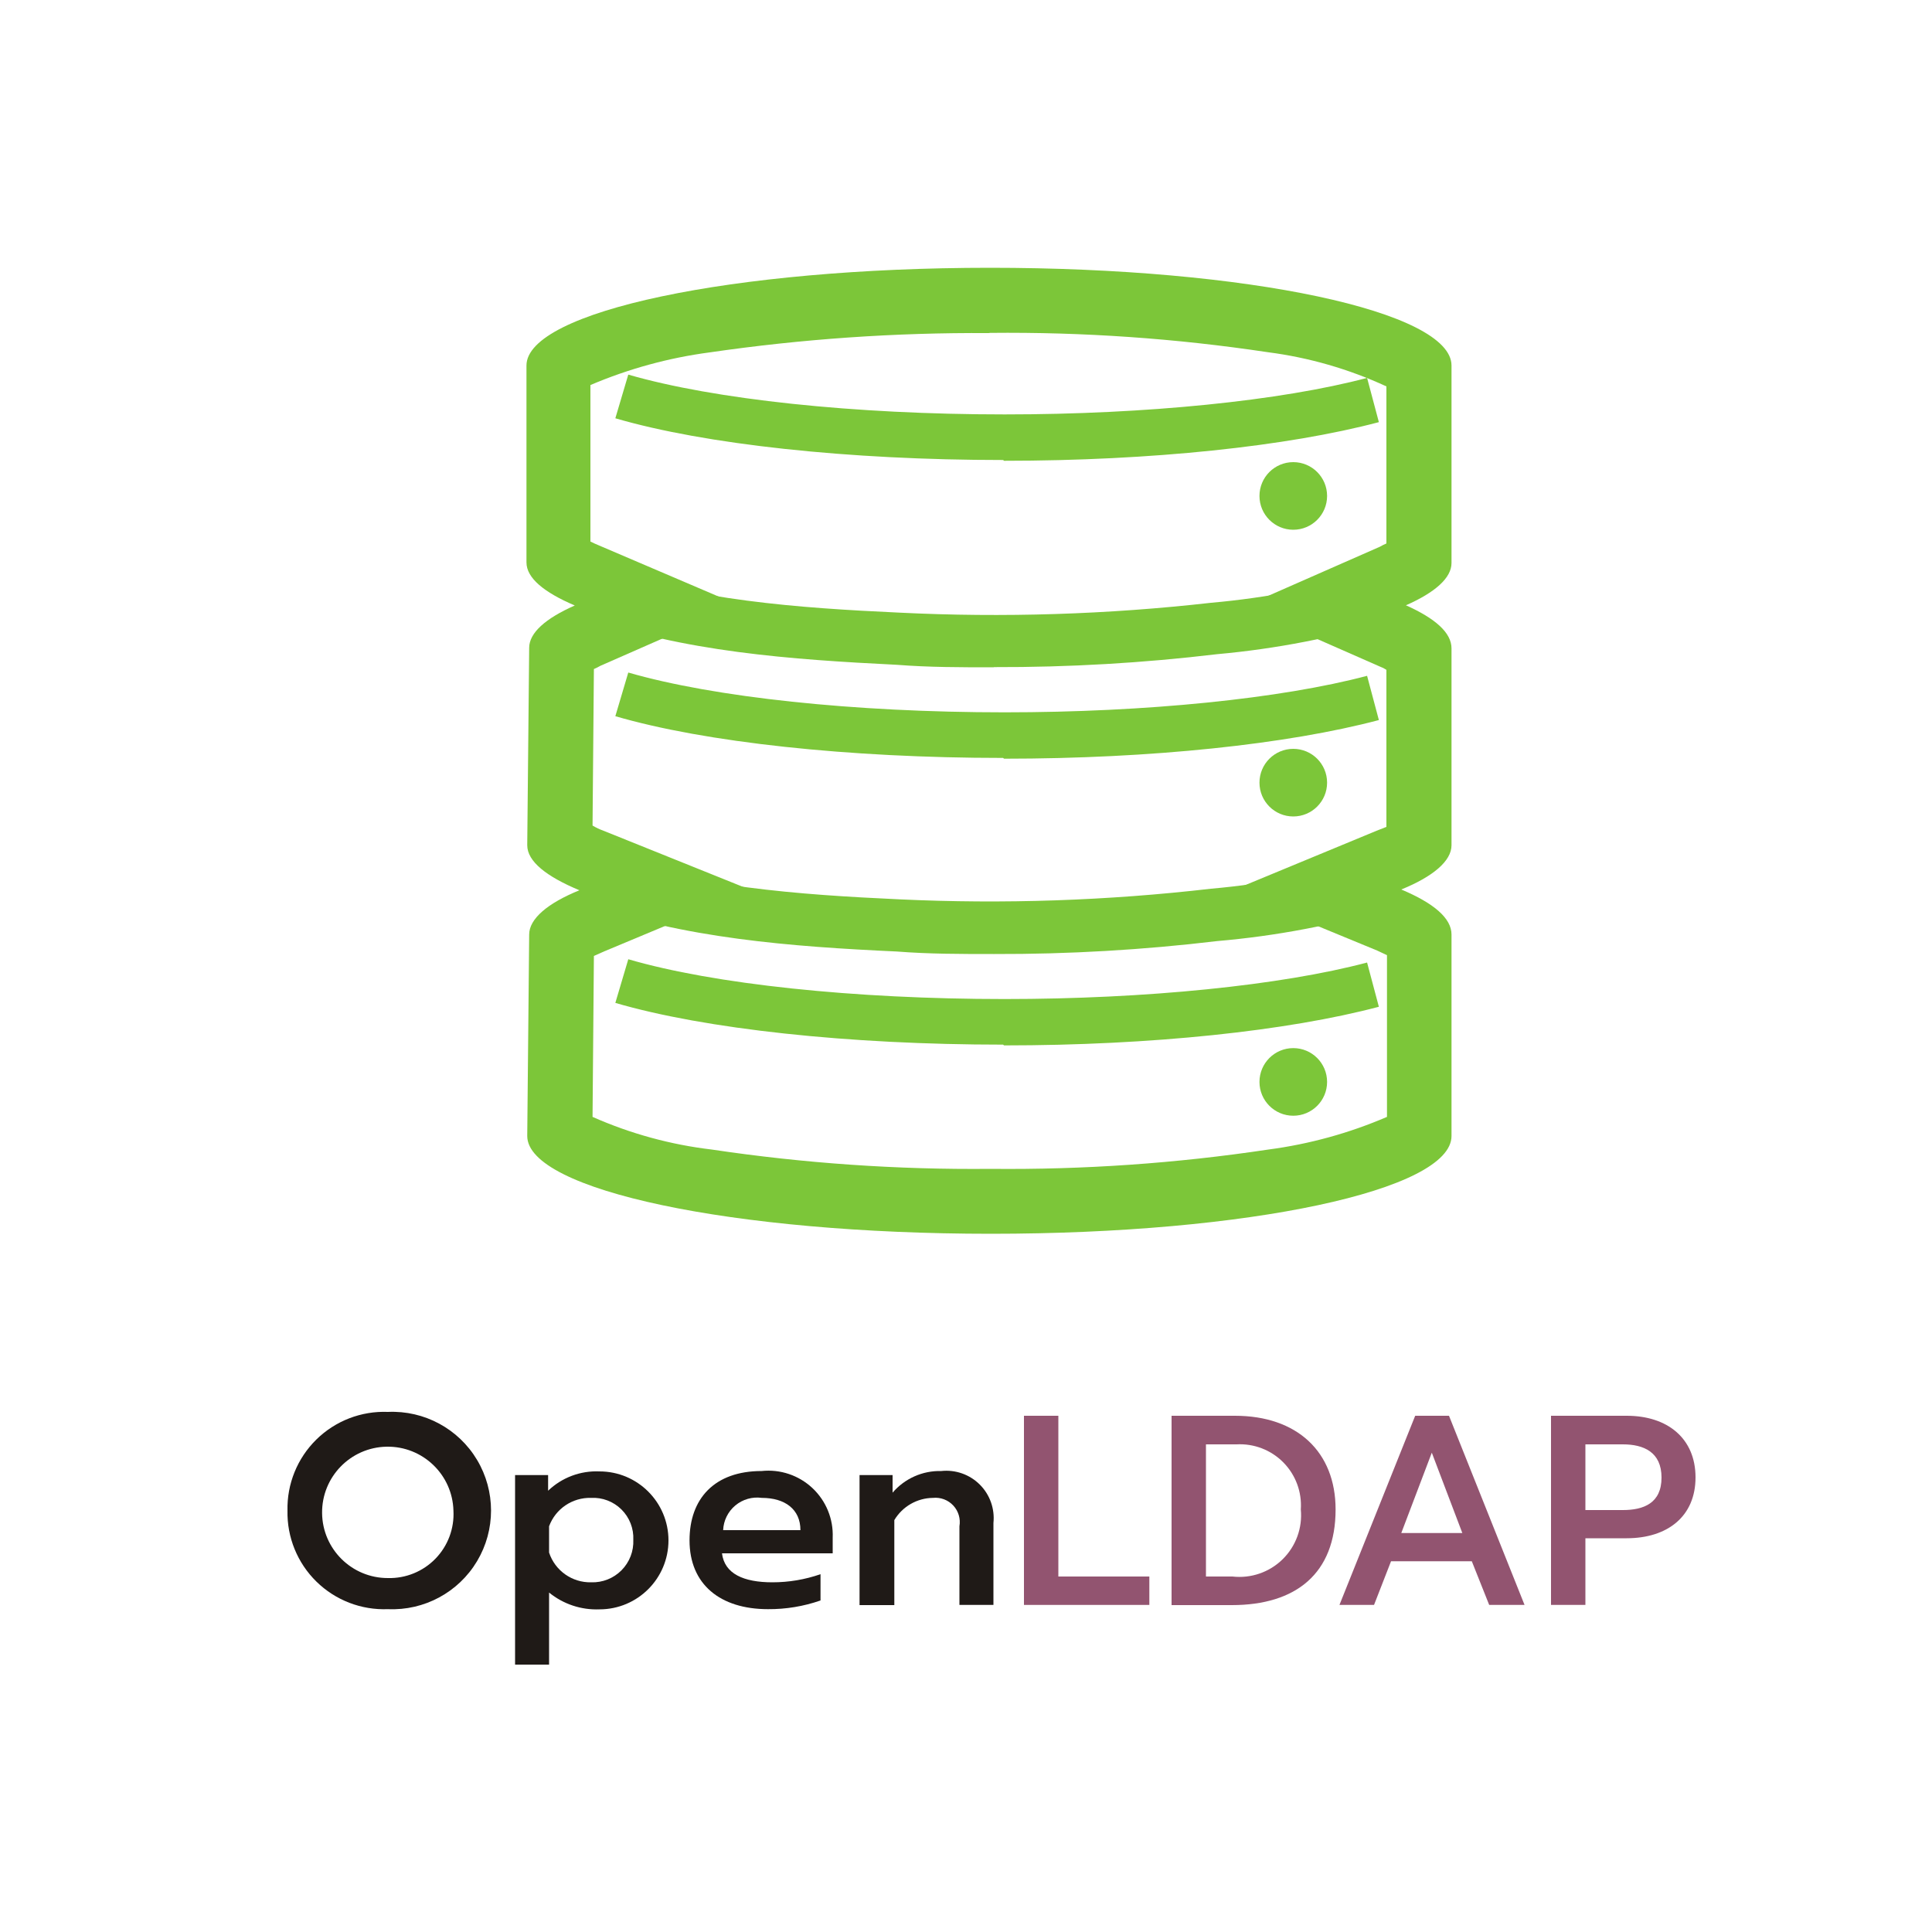
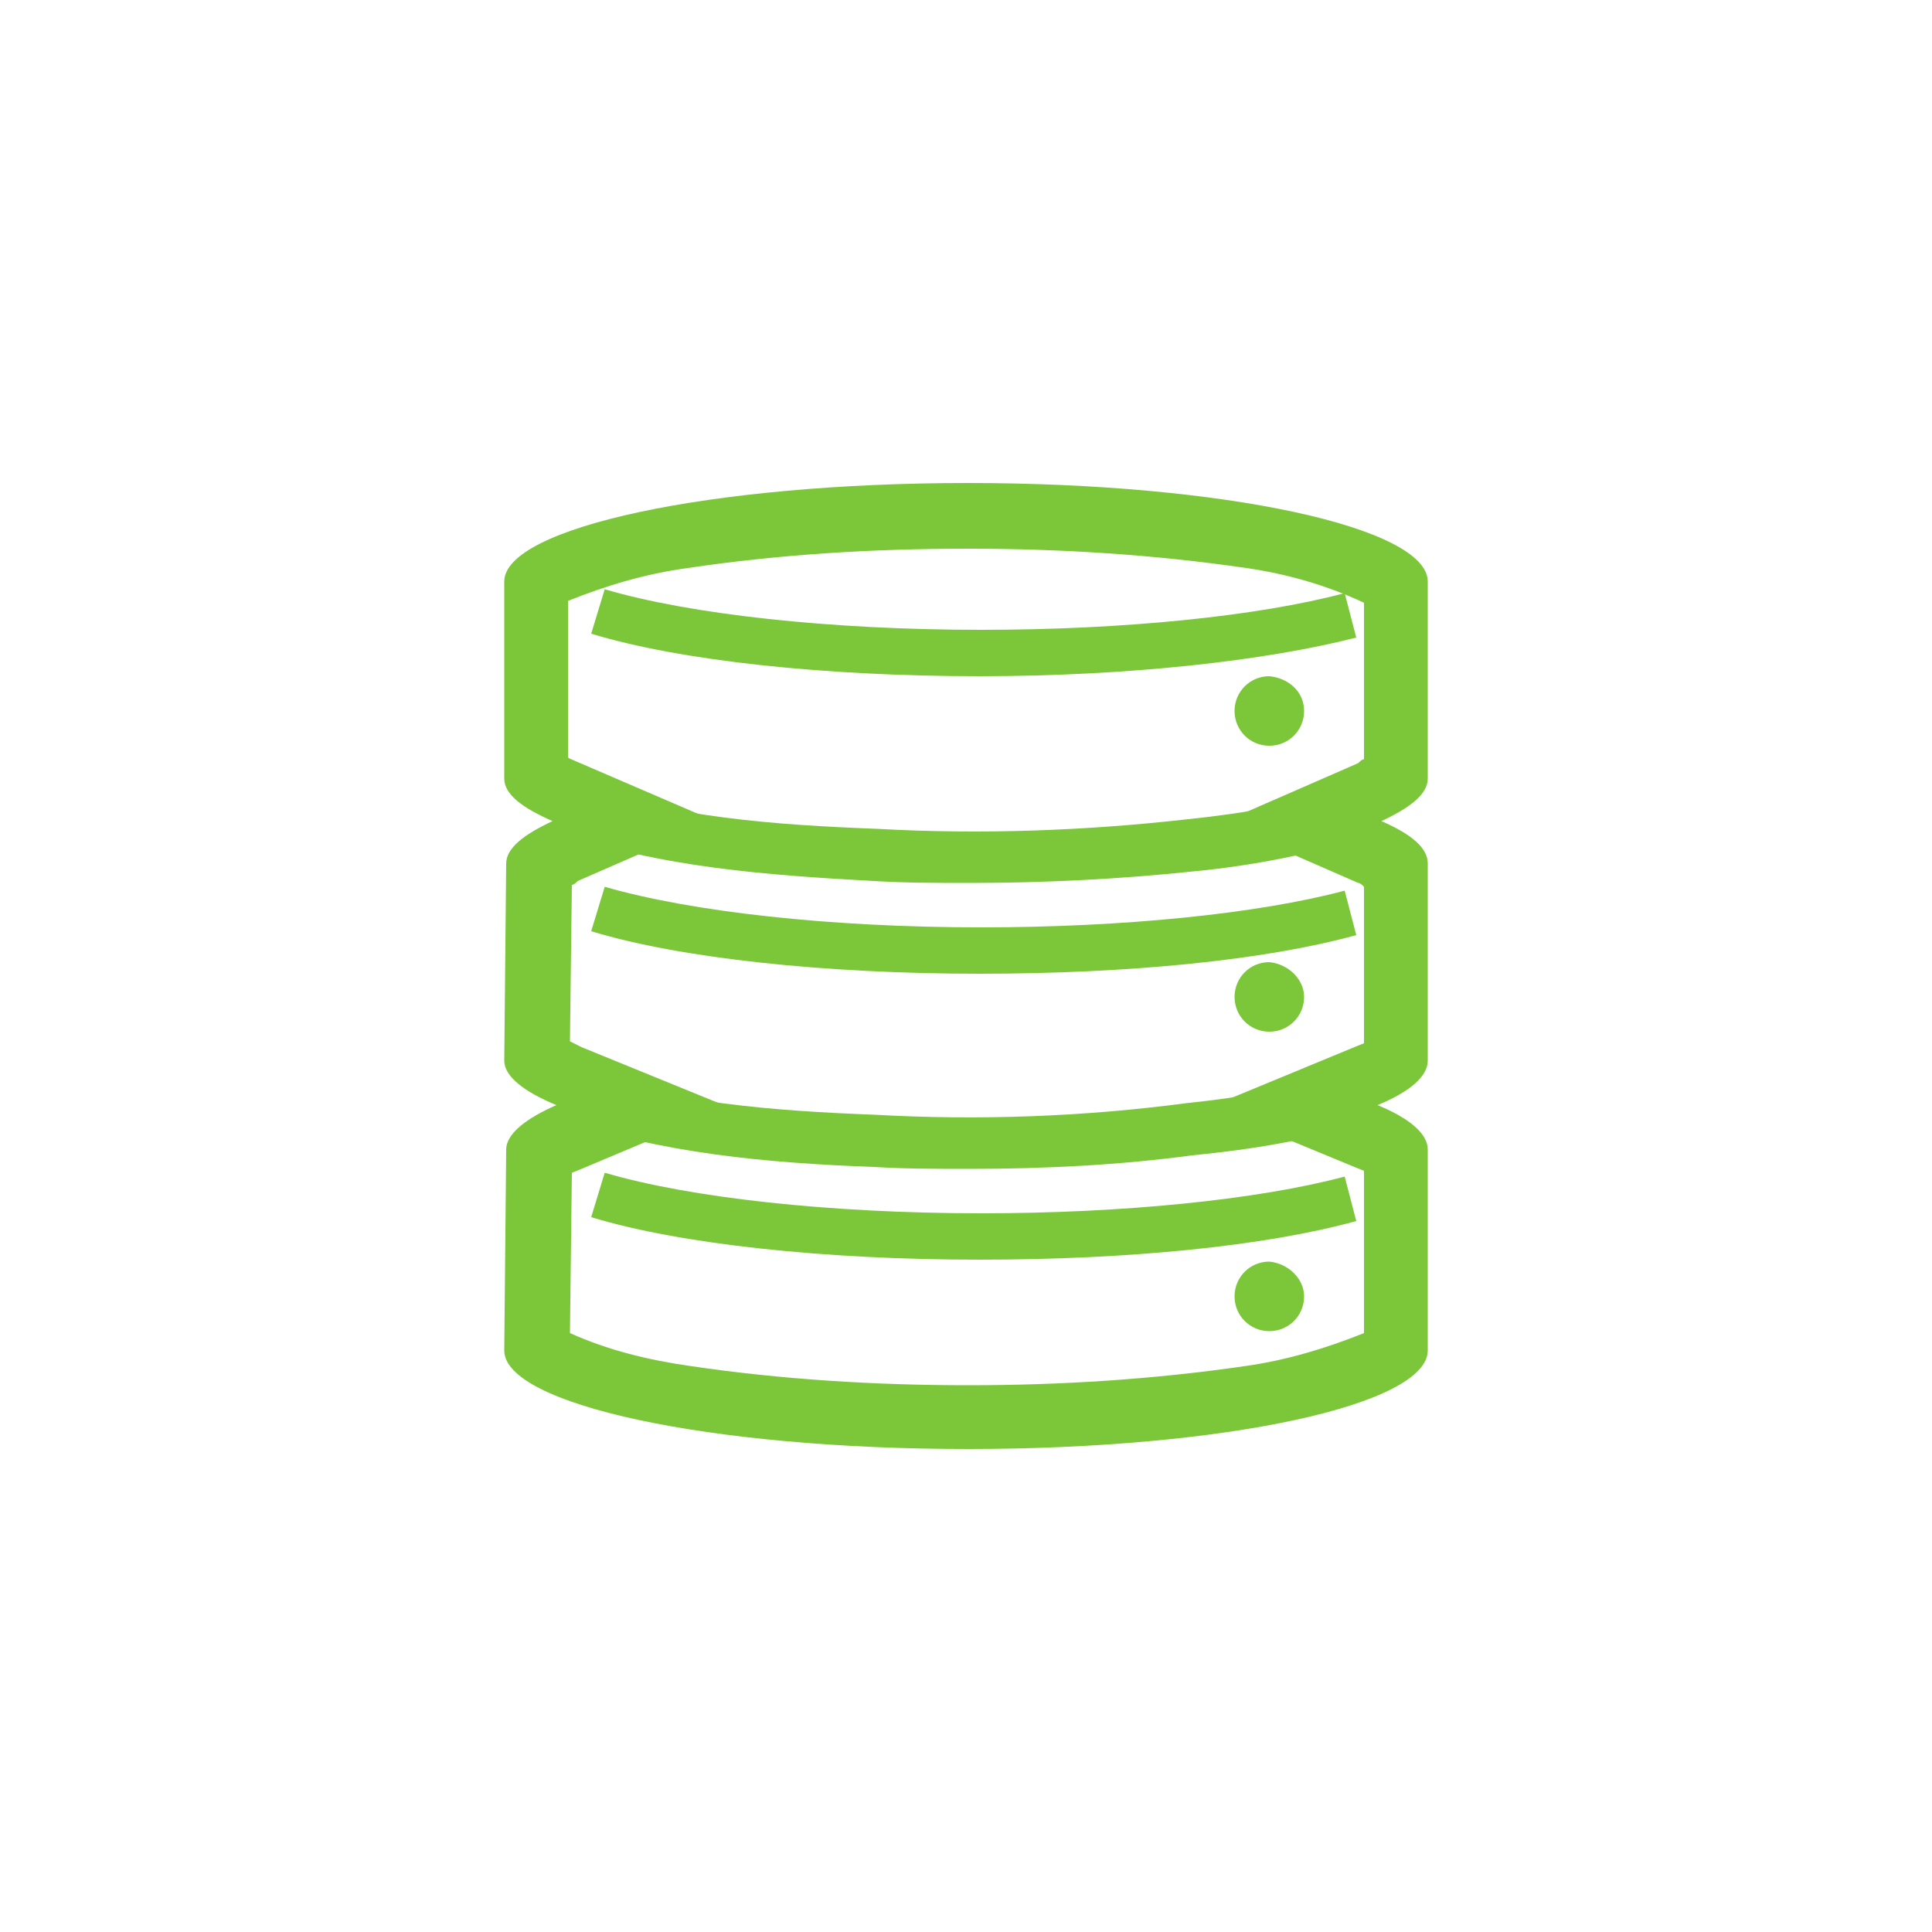
- <svg xmlns="http://www.w3.org/2000/svg" id="Layer_1" data-name="Layer 1" viewBox="0 0 100 100">
-   <defs>
-     <style>.cls-1{fill:#1f1a17;}.cls-2{fill:#925470;}.cls-3{fill:#7cc639;}</style>
-   </defs>
-   <path class="cls-1" d="M14.88,78.19a5,5,0,0,1,5.2-5.11,5.11,5.11,0,1,1,0,10.21A5,5,0,0,1,14.88,78.19Zm8.59,0a3.4,3.4,0,1,0-3.39,3.49A3.31,3.31,0,0,0,23.47,78.19Z" />
-   <path class="cls-1" d="M26.66,76.35h1.71v0.81a3.61,3.61,0,0,1,2.66-1,3.57,3.57,0,0,1,0,7.14,3.88,3.88,0,0,1-2.61-.87v3.73H26.66V76.35Zm6.12,3.35a2.08,2.08,0,0,0-2.19-2.17A2.25,2.25,0,0,0,28.42,79v1.36A2.24,2.24,0,0,0,30.6,81.9,2.11,2.11,0,0,0,32.78,79.7Z" />
-   <path class="cls-1" d="M35.69,79.73c0-2.16,1.29-3.59,3.73-3.59a3.33,3.33,0,0,1,3.68,3.45V80.4H37.37c0.13,1.06,1.12,1.5,2.61,1.5a7.56,7.56,0,0,0,2.49-.42v1.36a8.08,8.08,0,0,1-2.72.45C37.27,83.29,35.69,82,35.69,79.73Zm5.74-.53c0-1.08-.8-1.67-2-1.67a1.76,1.76,0,0,0-2,1.67h4.06Z" />
-   <path class="cls-1" d="M44.49,76.35H46.2v0.91a3.21,3.21,0,0,1,2.52-1.12,2.45,2.45,0,0,1,2.7,2.69v4.24H49.66V79a1.26,1.26,0,0,0-1.37-1.47,2.36,2.36,0,0,0-2,1.15v4.4H44.49V76.35Z" />
-   <path class="cls-2" d="M53,73.28h1.78V81.6h4.71v1.47H53V73.28Z" />
-   <path class="cls-2" d="M60.64,73.28h3.28c3.21,0,5.21,1.86,5.21,4.85,0,3.32-2.06,4.95-5.37,4.95H60.64V73.28Zm3.15,8.32a3.19,3.19,0,0,0,3.54-3.47A3.16,3.16,0,0,0,64,74.76H62.42V81.6h1.37Z" />
-   <path class="cls-2" d="M73.25,73.28H75l3.91,9.79H77.08l-0.9-2.26H72l-0.88,2.26H69.33Zm2.44,6.07-1.58-4.16-1.58,4.16h3.17Z" />
-   <path class="cls-2" d="M80.28,73.28H84.2c2.12,0,3.56,1.18,3.56,3.19s-1.44,3.15-3.57,3.15H82.06v3.45H80.28V73.28ZM84,78.16c1.08,0,2-.36,2-1.68s-0.92-1.72-2-1.72H82.06v3.4H84Z" />
-   <path class="cls-3" d="M51.42,49.38c-1.69,0-3.34,0-5-.13C41,49,35.29,48.57,30.3,46.75l0.91-2.53c4.66,1.69,10.12,2.09,15.35,2.33A99.73,99.73,0,0,0,62.68,46a42.47,42.47,0,0,0,8.54-1.65L72,47A44.86,44.86,0,0,1,63,48.71a94.92,94.92,0,0,1-11.54.67h0Z" />
-   <path class="cls-3" d="M51.42,34.54c-1.69,0-3.34,0-5-.13-5.43-.27-11.13-0.67-16.13-2.5l0.91-2.53c4.66,1.69,10.12,2.09,15.35,2.33a99.73,99.73,0,0,0,16.13-.51,42.47,42.47,0,0,0,8.54-1.65L72,32.11A44.87,44.87,0,0,1,63,33.86a94.92,94.92,0,0,1-11.54.67h0Z" />
-   <path class="cls-3" d="M51.92,54.07c-8,0-15.45-.81-20.07-2.16l0.67-2.26C36.94,50.94,44.2,51.71,52,51.71c7.32,0,14.31-.71,18.76-1.89l0.61,2.29c-4.72,1.25-11.77,2-19.4,2h0Z" />
-   <path class="cls-3" d="M51.92,39.23c-8,0-15.45-.81-20.07-2.16l0.67-2.26C36.94,36.09,44.2,36.87,52,36.87c7.32,0,14.31-.71,18.76-1.89l0.61,2.29c-4.72,1.25-11.77,2-19.4,2h0Z" />
-   <path class="cls-3" d="M51.92,23.81c-8,0-15.45-.81-20.07-2.16l0.67-2.26C36.94,20.67,44.2,21.45,52,21.45c7.32,0,14.31-.71,18.76-1.89l0.61,2.29c-4.72,1.25-11.77,2-19.4,2h0Z" />
-   <path class="cls-3" d="M68.69,25.67a1.75,1.75,0,1,1-1.75-1.75,1.75,1.75,0,0,1,1.75,1.75h0Z" />
-   <path class="cls-3" d="M68.69,40.51a1.75,1.75,0,1,1-1.75-1.75A1.75,1.75,0,0,1,68.69,40.51Z" />
-   <path class="cls-3" d="M68.69,56a1.75,1.75,0,1,1-1.75-1.75A1.75,1.75,0,0,1,68.69,56Z" />
-   <path class="cls-3" d="M51.25,17.23a90.45,90.45,0,0,1,14.37,1A21.05,21.05,0,0,1,71.76,20v8.13a3.11,3.11,0,0,0-.34.17l-7.05,3.1,7.05,3.1a1.55,1.55,0,0,1,.34.17v8.13L71.25,43l-7.49,3.1,7.52,3.1,0.51,0.24v8.37a23.2,23.2,0,0,1-6.14,1.69,90.44,90.44,0,0,1-14.37,1,91.65,91.65,0,0,1-14.44-1,21.43,21.43,0,0,1-6.17-1.69l0.07-8.33,0.54-.24,7.59-3.17L31.24,43a3.08,3.08,0,0,1-.57-0.27l0.07-8.1a3.11,3.11,0,0,0,.34-0.17l7.15-3.14L31,28.23c-0.17-.07-0.3-0.13-0.44-0.2l0-8.1a23.65,23.65,0,0,1,6.17-1.69,96.2,96.2,0,0,1,14.44-1h0Zm0-3.37c-13.33,0-24,2.26-24,5.06l0,10.19c0,0.81.91,1.55,2.5,2.23-1.52.67-2.36,1.42-2.36,2.19L27.29,43.75c0,0.84,1,1.62,2.7,2.33-1.65.67-2.6,1.48-2.6,2.29L27.29,58.8c0,2.8,10.63,5.06,24,5.06S75.13,61.6,75.13,58.8V48.37c0-.84-0.91-1.62-2.6-2.33,1.65-.67,2.6-1.48,2.6-2.29V33.56c0-.81-0.84-1.55-2.36-2.23,1.52-.67,2.36-1.42,2.36-2.19V18.92c0-2.8-10.53-5.06-23.89-5.06h0Z" />
+ <svg xmlns="http://www.w3.org/2000/svg" version="1.1" id="Layer_1" x="0px" y="0px" viewBox="0 0 100 100" style="enable-background:new 0 0 100 100;" xml:space="preserve">
+   <style type="text/css">
+ 	.st0{fill:#7CC639;}
+ </style>
+   <g>
+     <path class="st0" d="M50.2,60.5c-1.7,0-3.3,0-5-0.1c-5.4-0.2-11.1-0.7-16.1-2.5l0.9-2.5c4.7,1.7,10.1,2.1,15.3,2.3   c5.4,0.3,10.8,0.1,16.1-0.6c2.9-0.3,5.8-0.8,8.5-1.7l0.8,2.7c-2.9,0.9-5.9,1.4-9,1.7C58,60.3,54.1,60.5,50.2,60.5L50.2,60.5   L50.2,60.5z" />
+     <path class="st0" d="M50.2,45.7c-1.7,0-3.3,0-5-0.1c-5.4-0.3-11.1-0.7-16.1-2.5l0.9-2.5c4.7,1.7,10.1,2.1,15.4,2.3   c5.4,0.3,10.8,0.1,16.1-0.5c2.9-0.3,5.8-0.8,8.5-1.7l0.8,2.6c-2.9,0.9-5.9,1.5-9,1.8C58,45.5,54.1,45.7,50.2,45.7L50.2,45.7   L50.2,45.7z" />
+     <path class="st0" d="M50.7,65.2c-8,0-15.5-0.8-20.1-2.2l0.7-2.3c4.4,1.3,11.7,2.1,19.5,2.1c7.3,0,14.3-0.7,18.8-1.9l0.6,2.3   C65.5,64.5,58.4,65.2,50.7,65.2L50.7,65.2L50.7,65.2z" />
+     <path class="st0" d="M50.7,50.4c-8,0-15.5-0.8-20.1-2.2l0.7-2.3C35.8,47.2,43,48,50.8,48c7.3,0,14.3-0.7,18.8-1.9l0.6,2.3   C65.5,49.7,58.4,50.4,50.7,50.4L50.7,50.4L50.7,50.4z" />
+     <path class="st0" d="M50.7,35c-8,0-15.5-0.8-20.1-2.2l0.7-2.3c4.4,1.3,11.7,2.1,19.5,2.1c7.3,0,14.3-0.7,18.8-1.9l0.6,2.3   C65.5,34.2,58.4,35,50.7,35L50.7,35L50.7,35z" />
+     <path class="st0" d="M67.5,36.8c0,1-0.8,1.8-1.8,1.8c-1,0-1.8-0.8-1.8-1.8c0-1,0.8-1.8,1.8-1.8C66.7,35.1,67.5,35.8,67.5,36.8   L67.5,36.8z" />
+     <path class="st0" d="M67.5,51.6c0,1-0.8,1.8-1.8,1.8c-1,0-1.8-0.8-1.8-1.8s0.8-1.8,1.8-1.8C66.7,49.9,67.5,50.7,67.5,51.6z" />
+     <path class="st0" d="M67.5,67.1c0,1-0.8,1.8-1.8,1.8c-1,0-1.8-0.8-1.8-1.8s0.8-1.8,1.8-1.8C66.7,65.4,67.5,66.2,67.5,67.1   L67.5,67.1z" />
+     <path class="st0" d="M50.1,28.4c4.8,0,9.6,0.3,14.4,1c2.1,0.3,4.2,0.9,6.1,1.8v8.1c-0.1,0-0.2,0.1-0.3,0.2l-7.1,3.1l7.1,3.1   c0.1,0,0.2,0.1,0.3,0.2v8.1l-0.5,0.2l-7.5,3.1l7.5,3.1l0.5,0.2v8.4c-2,0.8-4,1.4-6.1,1.7c-4.8,0.7-9.6,1-14.4,1   c-4.8,0-9.7-0.3-14.4-1c-2.1-0.3-4.2-0.8-6.2-1.7l0.1-8.3l0.5-0.2l7.6-3.2l-7.6-3.1c-0.2-0.1-0.4-0.2-0.6-0.3l0.1-8.1   c0.1,0,0.2-0.1,0.3-0.2l7.1-3.1l-7.2-3.1c-0.2-0.1-0.3-0.1-0.4-0.2v-8.1c2-0.8,4-1.4,6.2-1.7C40.3,28.7,45.1,28.4,50.1,28.4   L50.1,28.4L50.1,28.4z M50.1,25c-13.3,0-24,2.3-24,5.1v10.2c0,0.8,0.9,1.5,2.5,2.2c-1.5,0.7-2.4,1.4-2.4,2.2l-0.1,10.2   c0,0.8,1,1.6,2.7,2.3c-1.6,0.7-2.6,1.5-2.6,2.3l-0.1,10.4c0,2.8,10.6,5.1,24,5.1s23.8-2.3,23.8-5.1V59.5c0-0.8-0.9-1.6-2.6-2.3   c1.7-0.7,2.6-1.5,2.6-2.3V44.7c0-0.8-0.8-1.5-2.4-2.2c1.5-0.7,2.4-1.4,2.4-2.2V30.1C73.9,27.3,63.4,25,50.1,25L50.1,25L50.1,25z" />
+   </g>
</svg>
